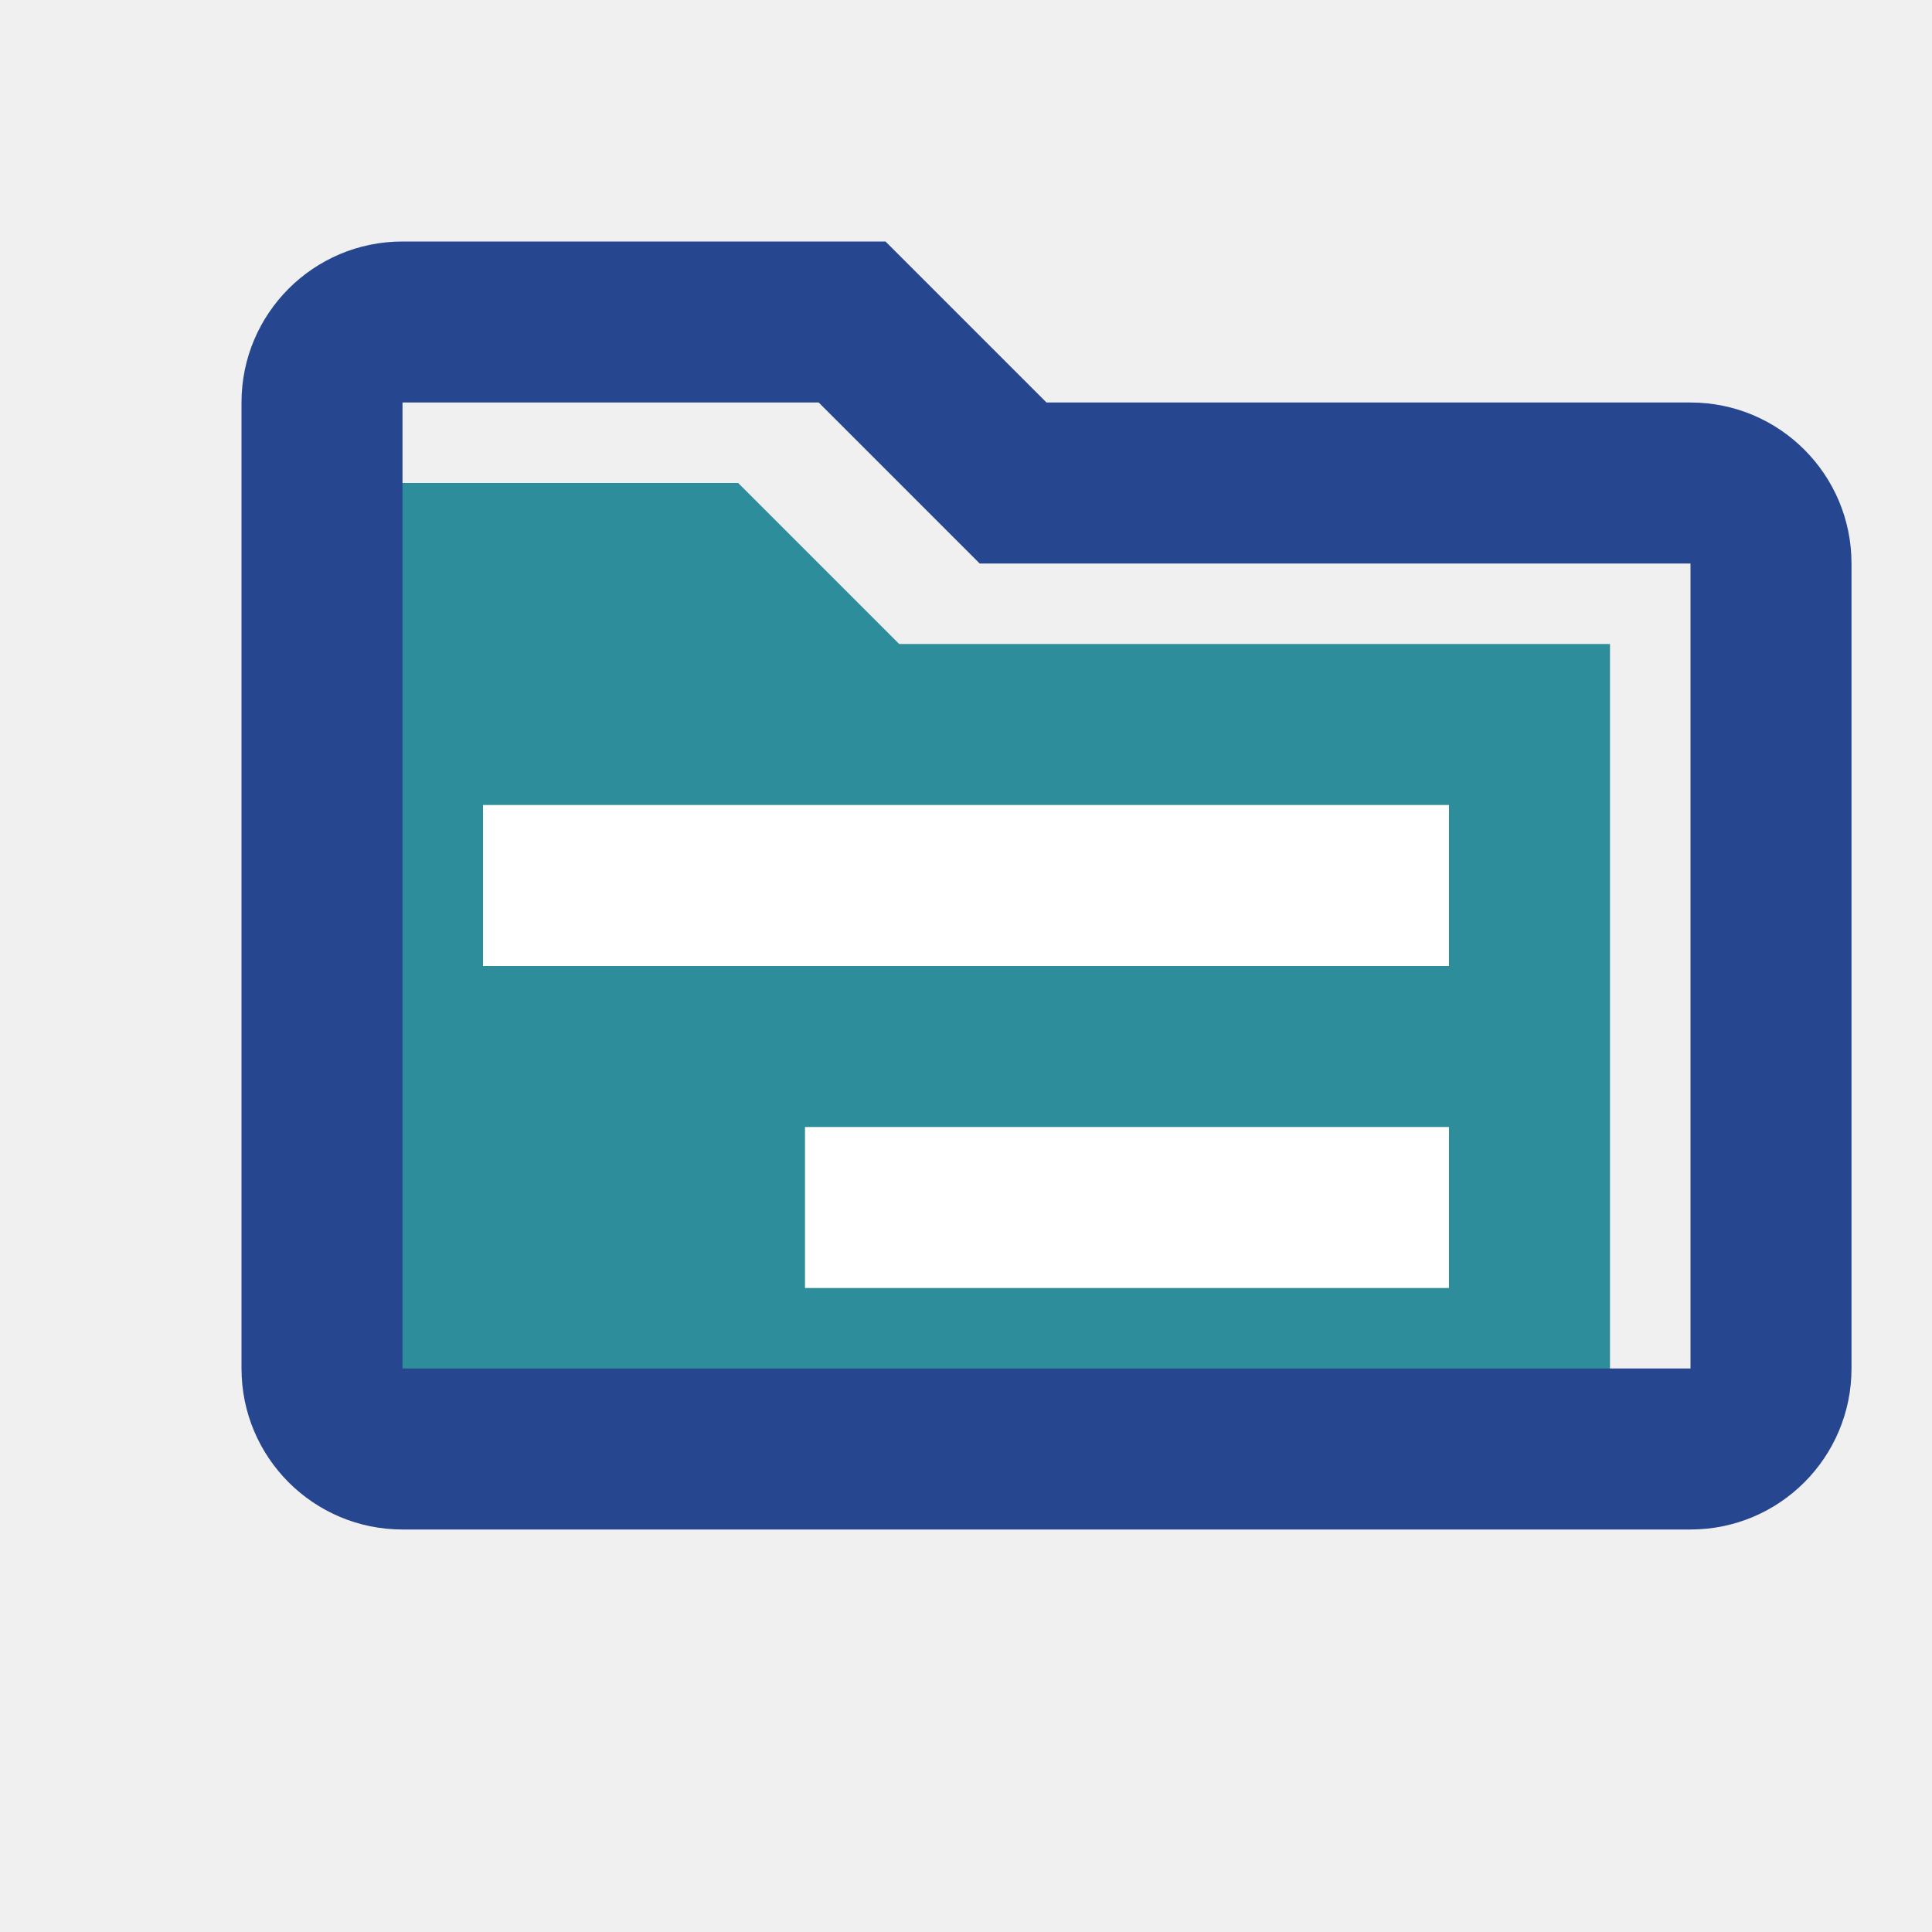
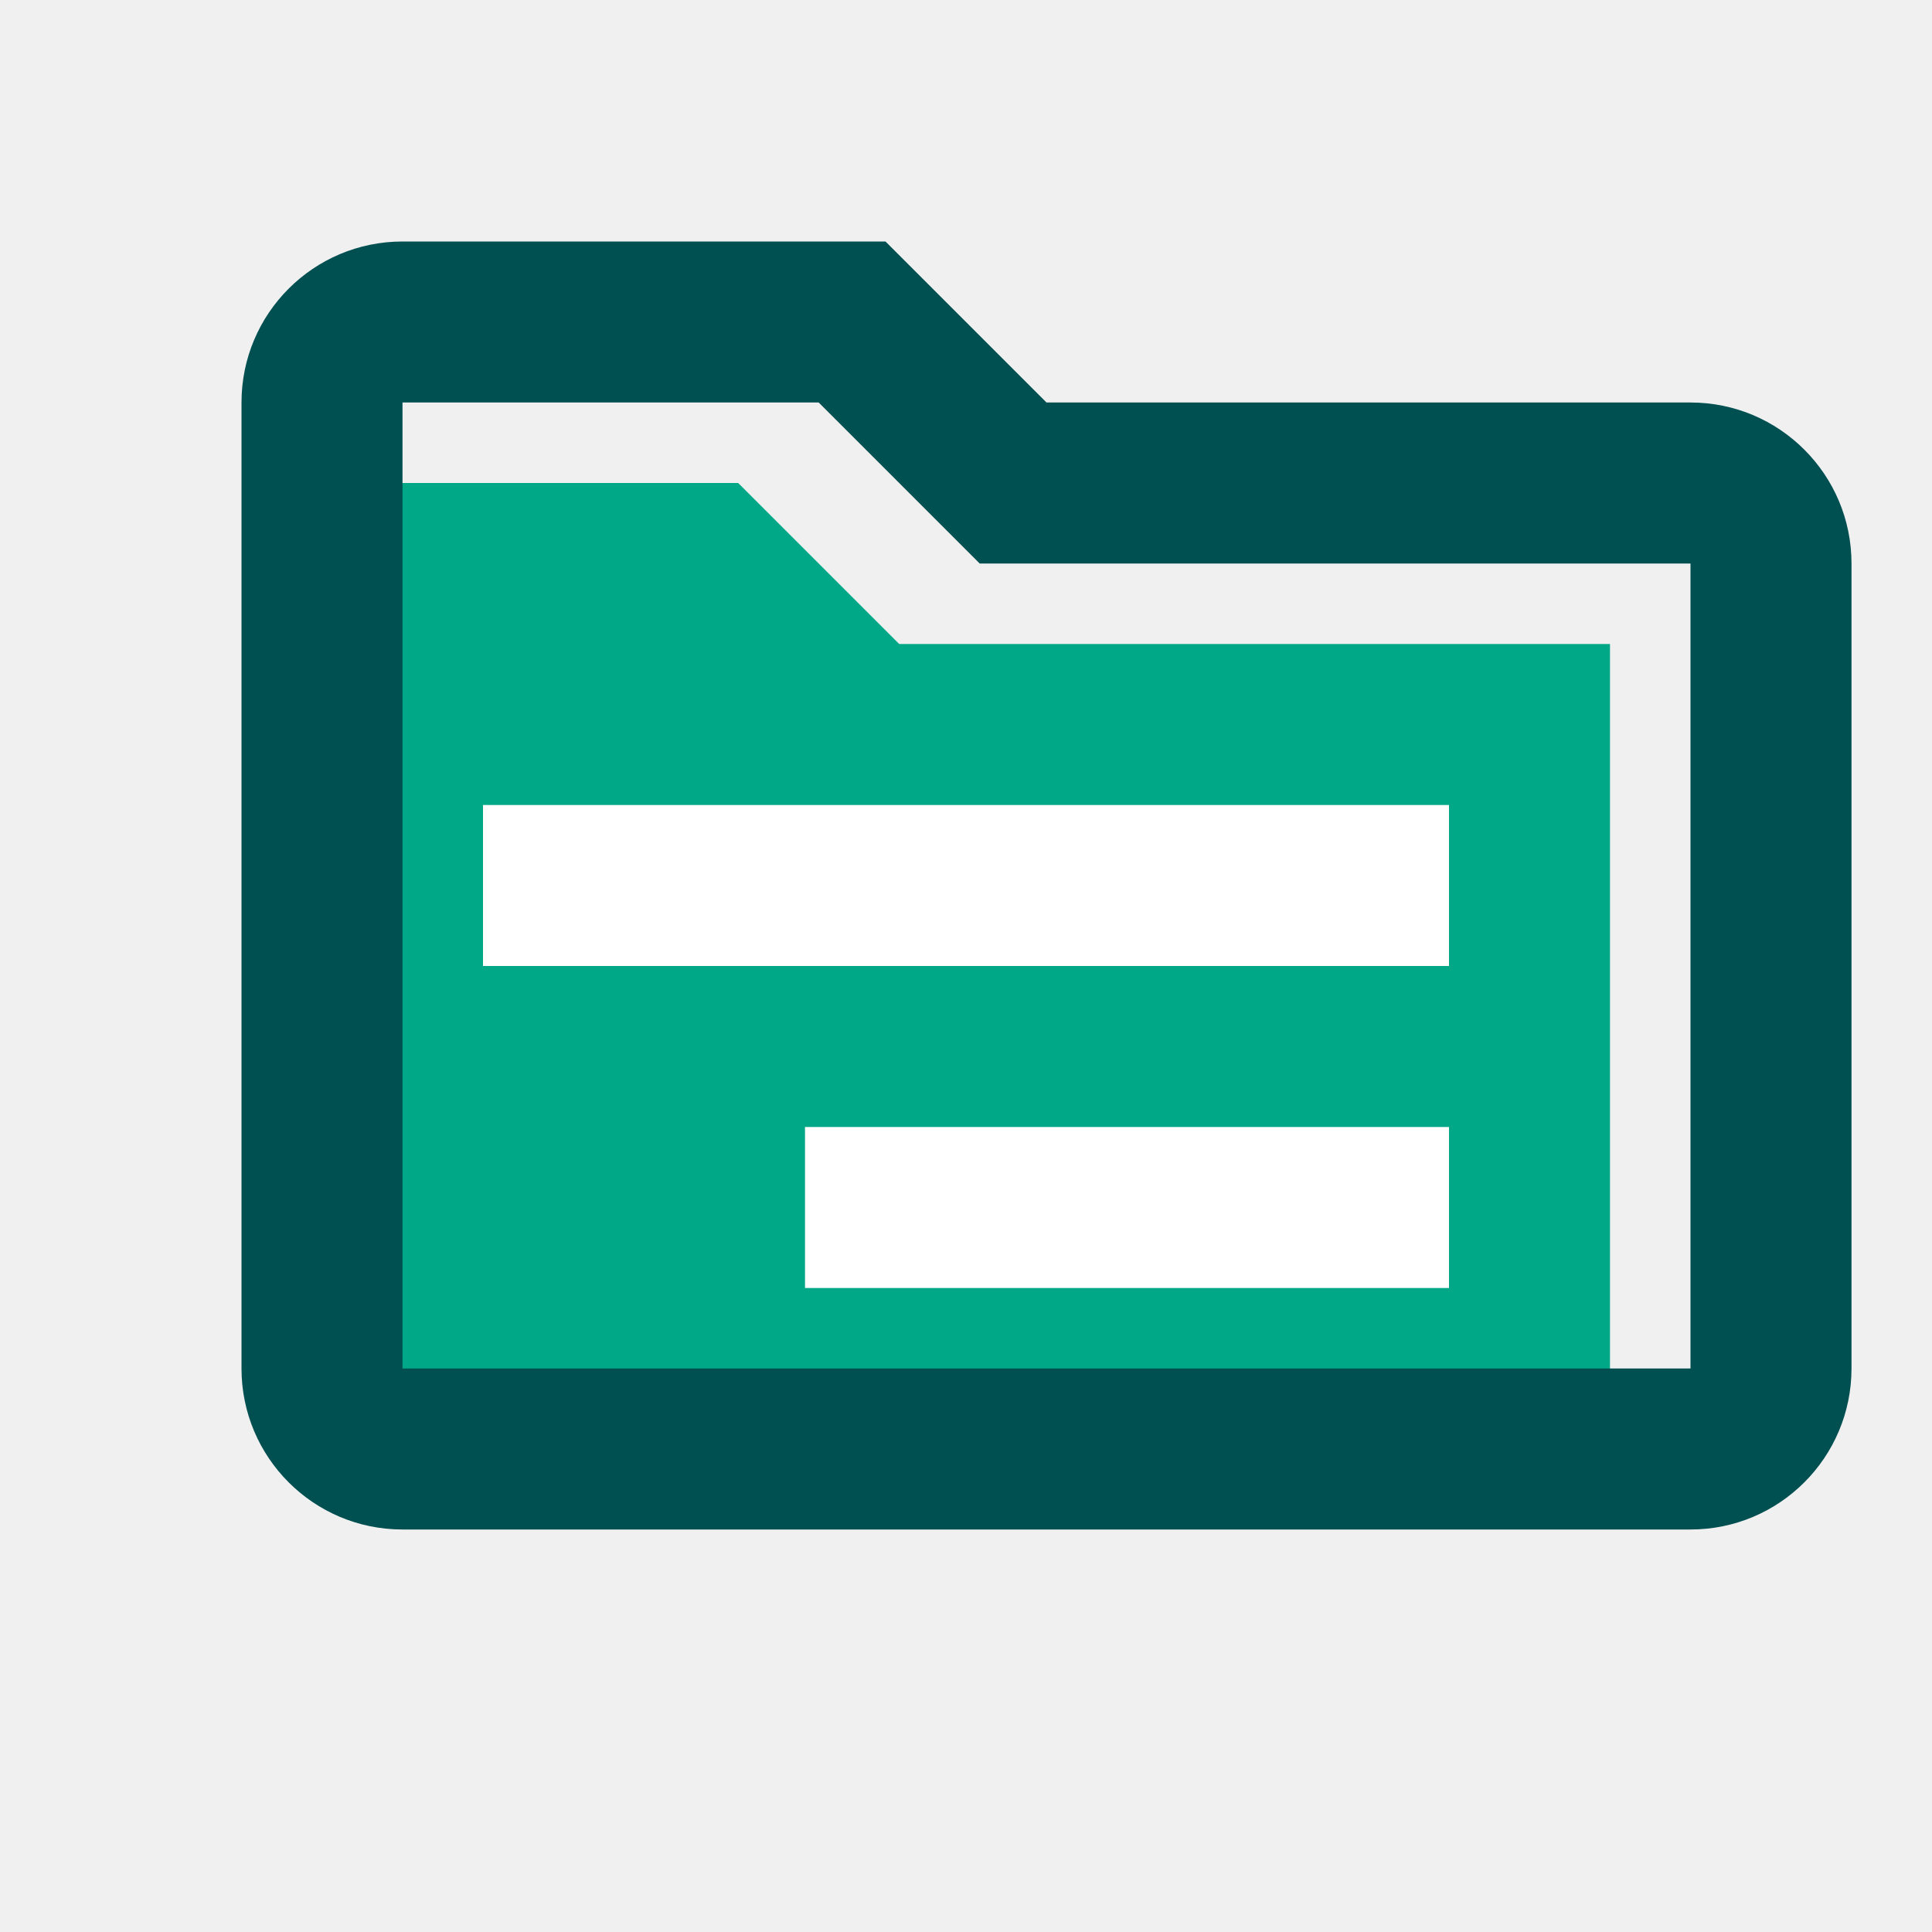
<svg xmlns="http://www.w3.org/2000/svg" viewBox="0 0 24 24">
  <g id="Layer_2" data-name="Layer 2">
    <g id="Layer_1-2" data-name="Layer 1">
      <rect width="24" height="24" fill="none" />
-       <path d="M9.17,6H4V18H20V8H11.17Z" fill="#2e8d9a" />
-       <path d="M21,5H13L11,3H5A2,2,0,0,0,3,5V17a2,2,0,0,0,2,2H21a2,2,0,0,0,2-2V7A2,2,0,0,0,21,5Zm0,12H5V5h5.17l2,2H21Z" fill="#274690" />
+       <path d="M9.17,6H4V18H20V8H11.17Z" fill="#00a887" />
+       <path d="M21,5H13L11,3H5A2,2,0,0,0,3,5V17a2,2,0,0,0,2,2H21a2,2,0,0,0,2-2V7A2,2,0,0,0,21,5Zm0,12H5V5h5.17l2,2H21Z" fill="#004f51" />
      <rect x="6" y="10" width="12" height="2" fill="#fff" />
      <rect x="10" y="14" width="8" height="2" fill="#fff" />
    </g>
  </g>
</svg>
